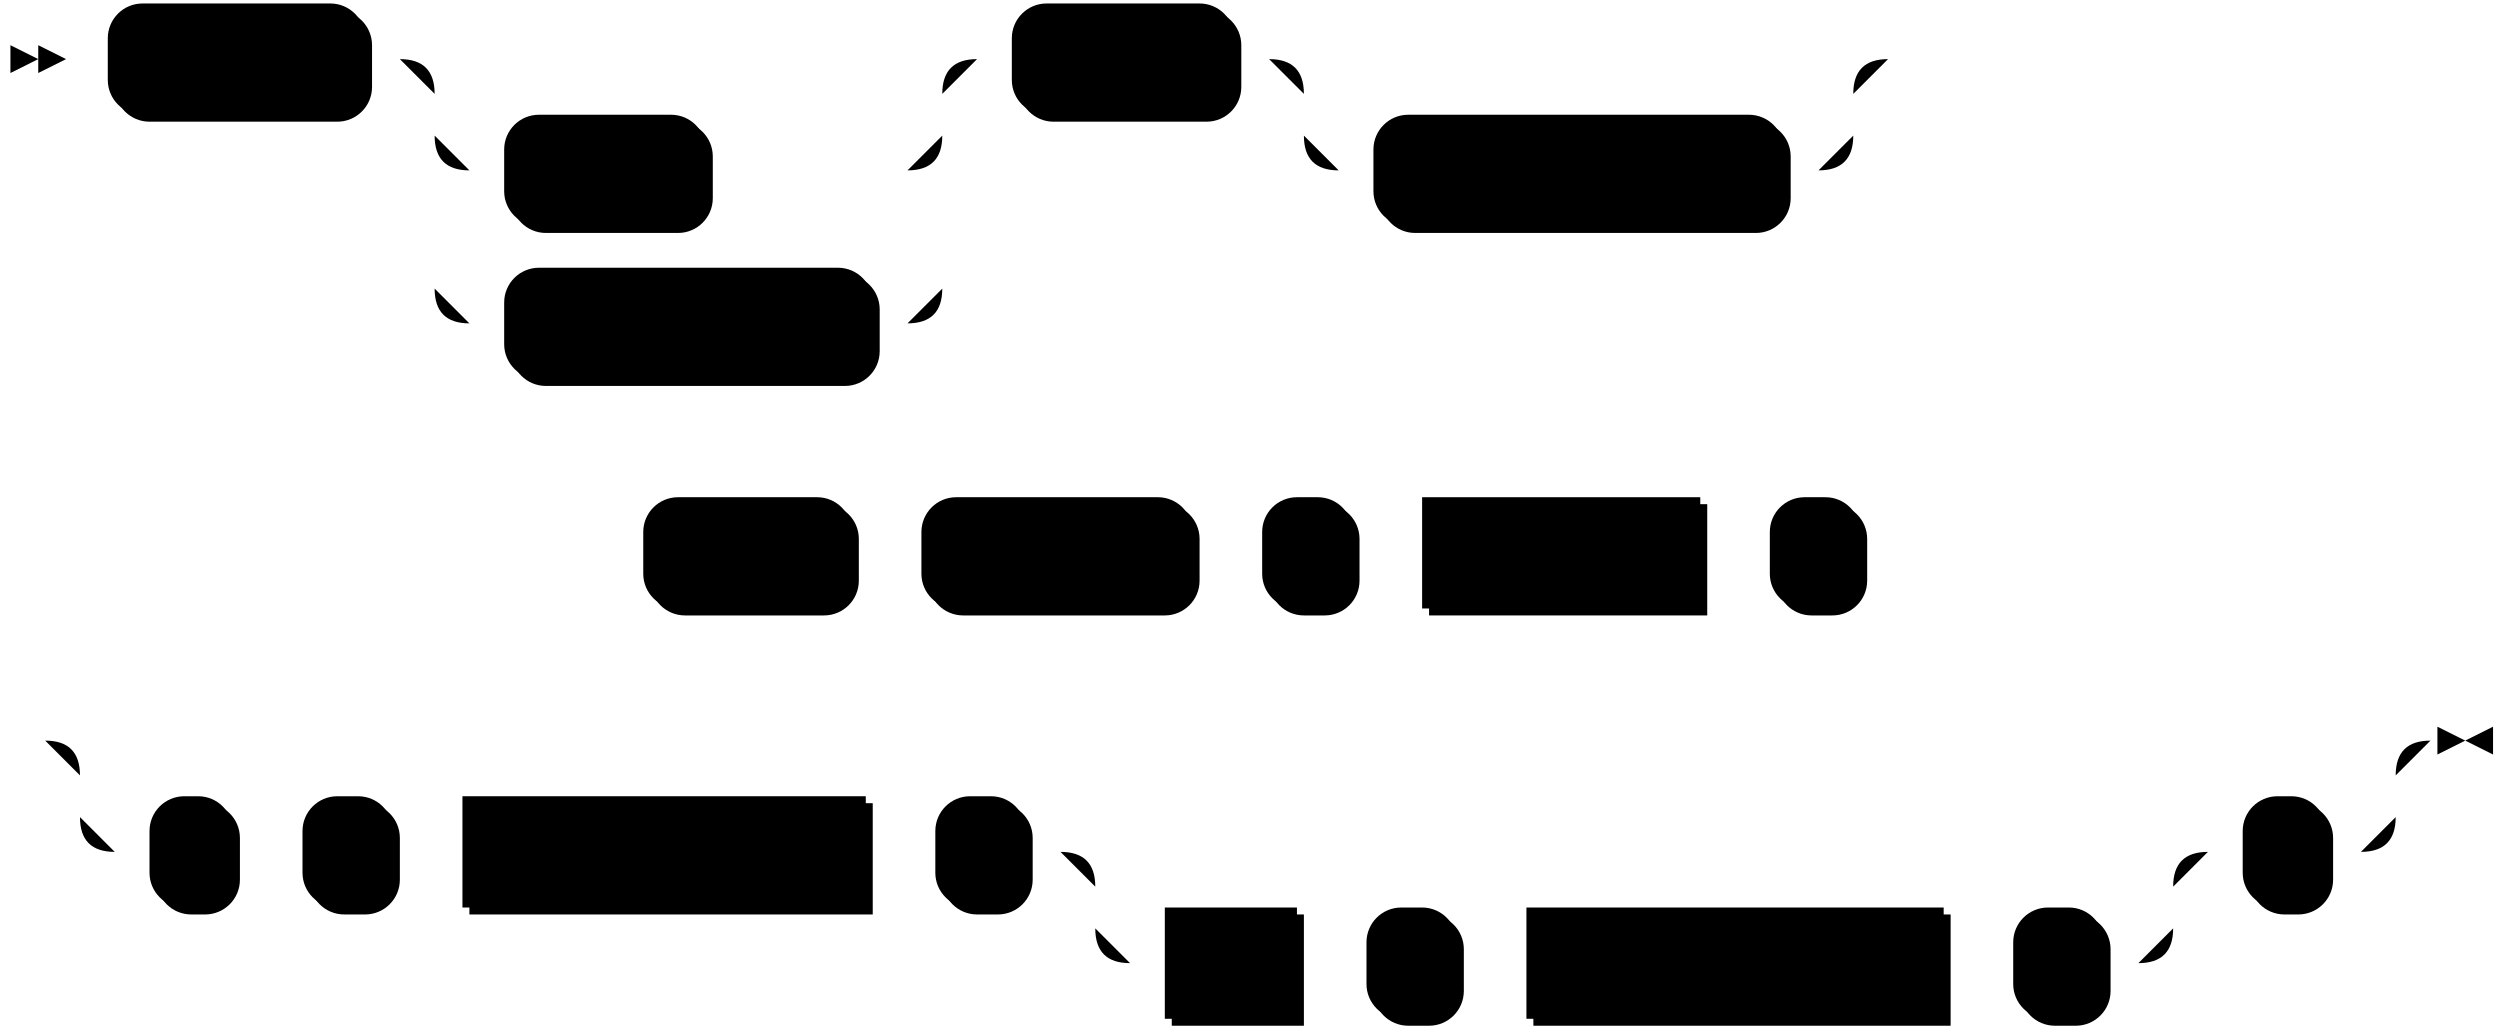
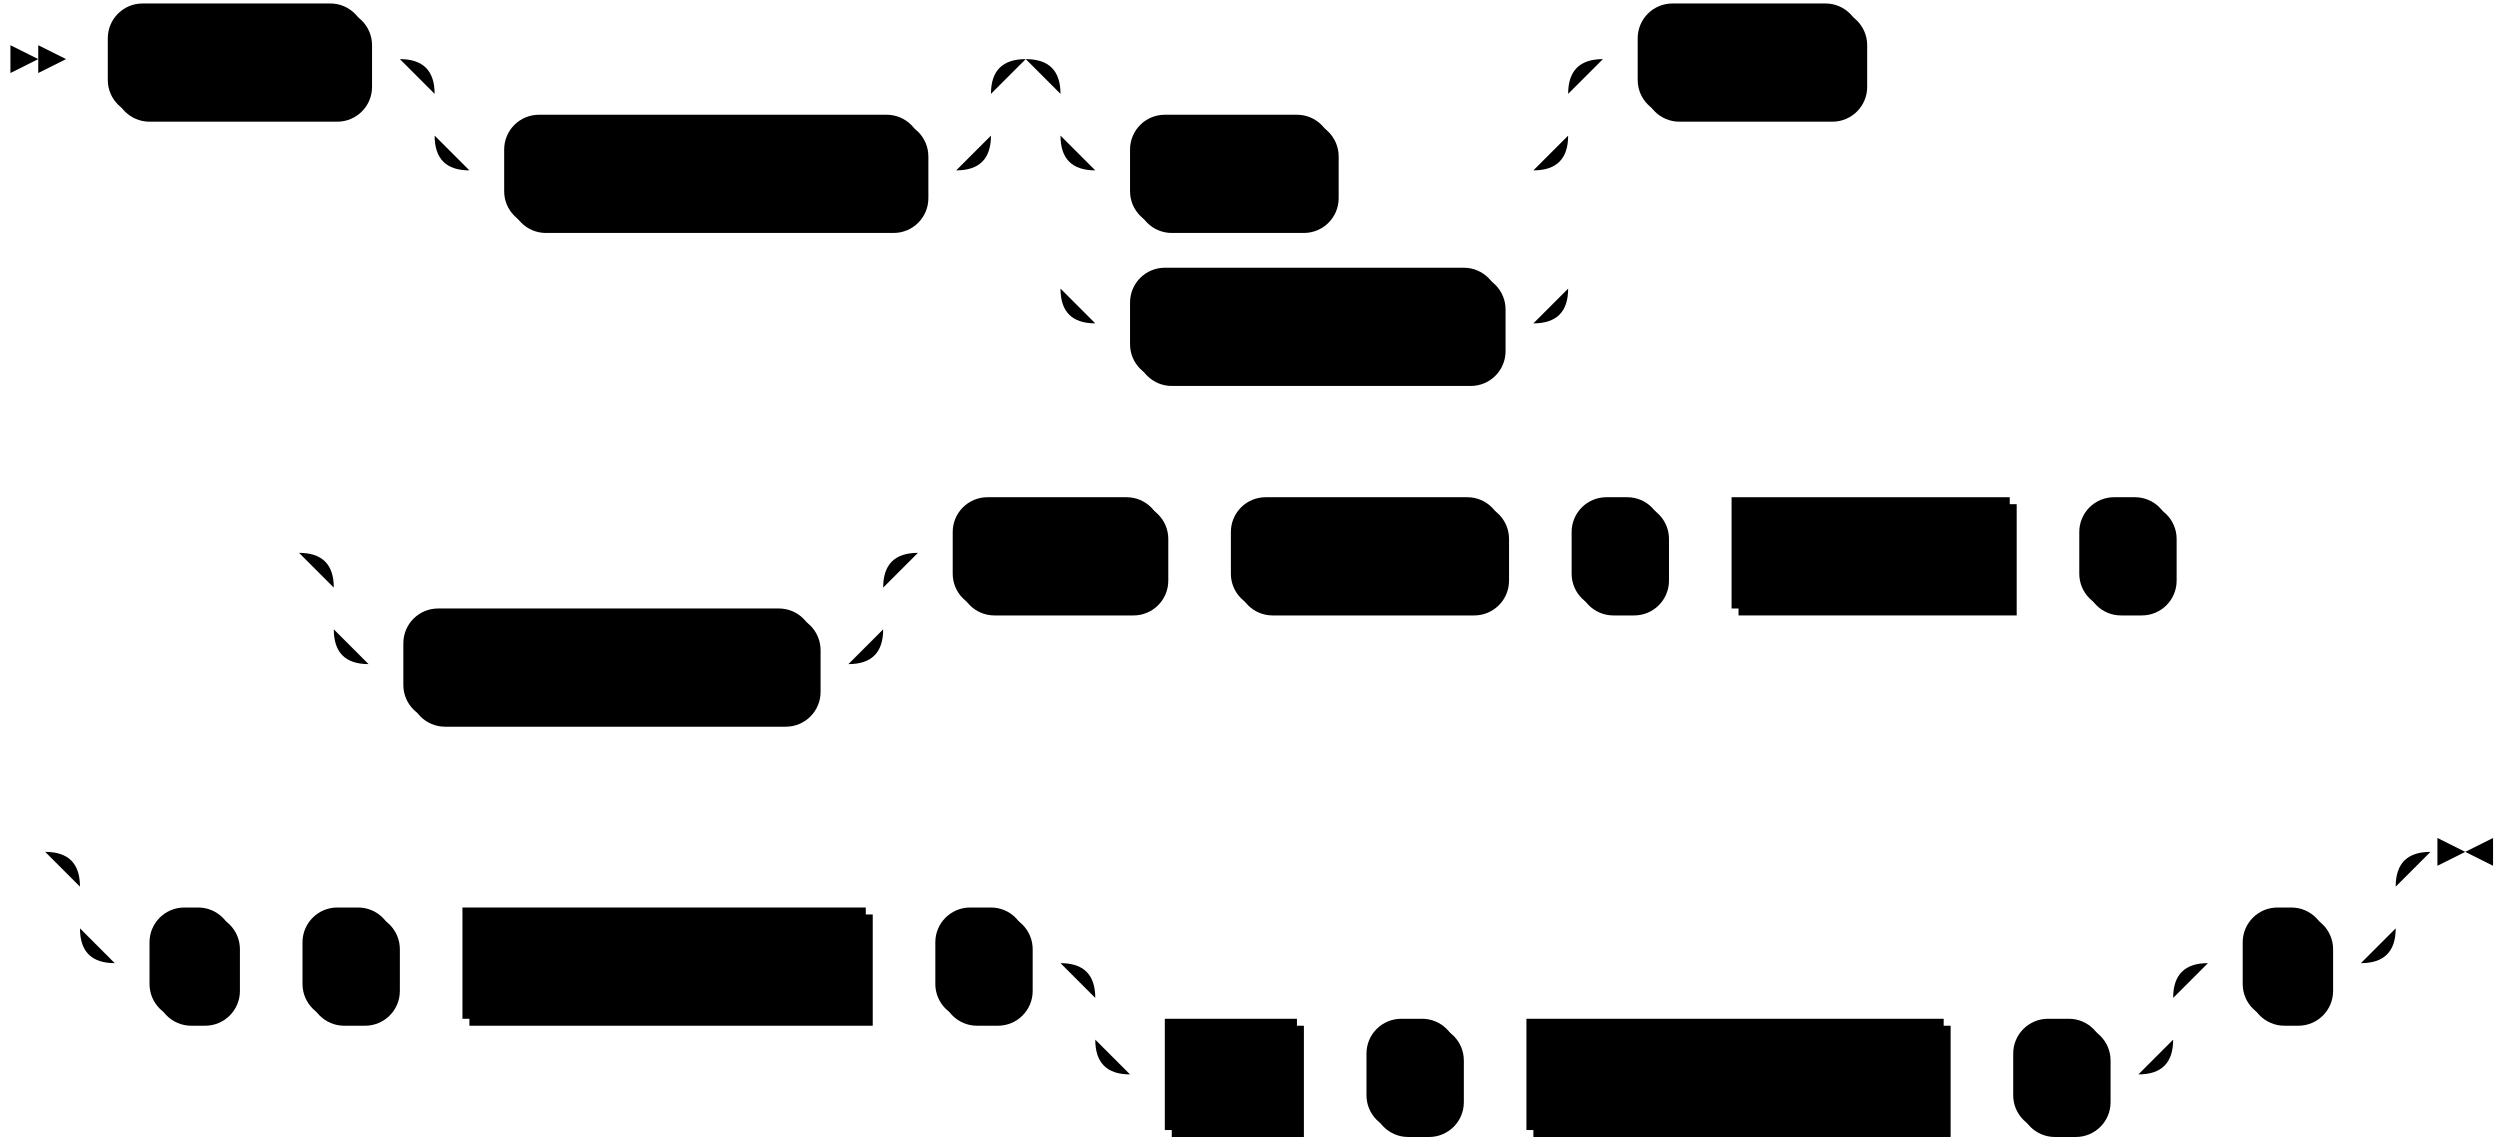
- <svg xmlns="http://www.w3.org/2000/svg" width="719" height="297">
+ <svg xmlns="http://www.w3.org/2000/svg" width="719" height="329">
  <polygon points="11 17 3 13 3 21" />
  <polygon points="19 17 11 13 11 21" />
  <rect x="33" y="3" width="74" height="32" rx="10" />
  <rect x="31" y="1" width="74" height="32" class="terminal" rx="10" />
  <text class="terminal" x="41" y="21">CREATE</text>
-   <rect x="147" y="35" width="58" height="32" rx="10" />
-   <rect x="145" y="33" width="58" height="32" class="terminal" rx="10" />
-   <text class="terminal" x="155" y="53">TEMP</text>
-   <rect x="147" y="79" width="106" height="32" rx="10" />
-   <rect x="145" y="77" width="106" height="32" class="terminal" rx="10" />
-   <text class="terminal" x="155" y="97">TEMPORARY</text>
-   <rect x="293" y="3" width="64" height="32" rx="10" />
-   <rect x="291" y="1" width="64" height="32" class="terminal" rx="10" />
-   <text class="terminal" x="301" y="21">VIEWS</text>
-   <rect x="397" y="35" width="118" height="32" rx="10" />
-   <rect x="395" y="33" width="118" height="32" class="terminal" rx="10" />
-   <text class="terminal" x="405" y="53">IF NOT EXISTS</text>
-   <rect x="187" y="145" width="60" height="32" rx="10" />
-   <rect x="185" y="143" width="60" height="32" class="terminal" rx="10" />
-   <text class="terminal" x="195" y="163">FROM</text>
-   <rect x="267" y="145" width="78" height="32" rx="10" />
-   <rect x="265" y="143" width="78" height="32" class="terminal" rx="10" />
-   <text class="terminal" x="275" y="163">SOURCE</text>
-   <rect x="365" y="145" width="26" height="32" rx="10" />
-   <rect x="363" y="143" width="26" height="32" class="terminal" rx="10" />
-   <text class="terminal" x="373" y="163">"</text>
-   <rect x="411" y="145" width="80" height="32" />
-   <rect x="409" y="143" width="80" height="32" class="nonterminal" />
-   <text class="nonterminal" x="419" y="163">src_name</text>
-   <rect x="511" y="145" width="26" height="32" rx="10" />
-   <rect x="509" y="143" width="26" height="32" class="terminal" rx="10" />
-   <text class="terminal" x="519" y="163">"</text>
-   <rect x="45" y="231" width="24" height="32" rx="10" />
-   <rect x="43" y="229" width="24" height="32" class="terminal" rx="10" />
-   <text class="terminal" x="53" y="249">(</text>
-   <rect x="89" y="231" width="26" height="32" rx="10" />
-   <rect x="87" y="229" width="26" height="32" class="terminal" rx="10" />
-   <text class="terminal" x="97" y="249">"</text>
-   <rect x="135" y="231" width="116" height="32" />
-   <rect x="133" y="229" width="116" height="32" class="nonterminal" />
-   <text class="nonterminal" x="143" y="249">upstream_table</text>
-   <rect x="271" y="231" width="26" height="32" rx="10" />
-   <rect x="269" y="229" width="26" height="32" class="terminal" rx="10" />
-   <text class="terminal" x="279" y="249">"</text>
-   <rect x="337" y="263" width="38" height="32" />
-   <rect x="335" y="261" width="38" height="32" class="nonterminal" />
-   <text class="nonterminal" x="345" y="281">AS</text>
-   <rect x="395" y="263" width="26" height="32" rx="10" />
-   <rect x="393" y="261" width="26" height="32" class="terminal" rx="10" />
-   <text class="terminal" x="403" y="281">"</text>
-   <rect x="441" y="263" width="120" height="32" />
-   <rect x="439" y="261" width="120" height="32" class="nonterminal" />
-   <text class="nonterminal" x="449" y="281">new_view_name</text>
-   <rect x="581" y="263" width="26" height="32" rx="10" />
-   <rect x="579" y="261" width="26" height="32" class="terminal" rx="10" />
-   <text class="terminal" x="589" y="281">"</text>
-   <rect x="647" y="231" width="24" height="32" rx="10" />
-   <rect x="645" y="229" width="24" height="32" class="terminal" rx="10" />
-   <text class="terminal" x="655" y="249">)</text>
-   <path class="line" d="m19 17 h2 m0 0 h10 m74 0 h10 m20 0 h10 m0 0 h116 m-146 0 h20 m126 0 h20 m-166 0 q10 0 10 10 m146 0 q0 -10 10 -10 m-156 10 v12 m146 0 v-12 m-146 12 q0 10 10 10 m126 0 q10 0 10 -10 m-136 10 h10 m58 0 h10 m0 0 h48 m-136 -10 v20 m146 0 v-20 m-146 20 v24 m146 0 v-24 m-146 24 q0 10 10 10 m126 0 q10 0 10 -10 m-136 10 h10 m106 0 h10 m20 -76 h10 m64 0 h10 m20 0 h10 m0 0 h128 m-158 0 h20 m138 0 h20 m-178 0 q10 0 10 10 m158 0 q0 -10 10 -10 m-168 10 v12 m158 0 v-12 m-158 12 q0 10 10 10 m138 0 q10 0 10 -10 m-148 10 h10 m118 0 h10 m22 -32 l2 0 m2 0 l2 0 m2 0 l2 0 m-392 142 l2 0 m2 0 l2 0 m2 0 l2 0 m2 0 h10 m60 0 h10 m0 0 h10 m78 0 h10 m0 0 h10 m26 0 h10 m0 0 h10 m80 0 h10 m0 0 h10 m26 0 h10 m2 0 l2 0 m2 0 l2 0 m2 0 l2 0 m-556 54 l2 0 m2 0 l2 0 m2 0 l2 0 m22 0 h10 m0 0 h636 m-666 0 h20 m646 0 h20 m-686 0 q10 0 10 10 m666 0 q0 -10 10 -10 m-676 10 v12 m666 0 v-12 m-666 12 q0 10 10 10 m646 0 q10 0 10 -10 m-656 10 h10 m24 0 h10 m0 0 h10 m26 0 h10 m0 0 h10 m116 0 h10 m0 0 h10 m26 0 h10 m20 0 h10 m0 0 h280 m-310 0 h20 m290 0 h20 m-330 0 q10 0 10 10 m310 0 q0 -10 10 -10 m-320 10 v12 m310 0 v-12 m-310 12 q0 10 10 10 m290 0 q10 0 10 -10 m-300 10 h10 m38 0 h10 m0 0 h10 m26 0 h10 m0 0 h10 m120 0 h10 m0 0 h10 m26 0 h10 m20 -32 h10 m24 0 h10 m23 -32 h-3" />
-   <polygon points="709 213 717 209 717 217" />
-   <polygon points="709 213 701 209 701 217" />
+   <rect x="147" y="35" width="120" height="32" rx="10" />
+   <rect x="145" y="33" width="120" height="32" class="terminal" rx="10" />
+   <text class="terminal" x="155" y="53">MATERIALIZED</text>
+   <rect x="327" y="35" width="58" height="32" rx="10" />
+   <rect x="325" y="33" width="58" height="32" class="terminal" rx="10" />
+   <text class="terminal" x="335" y="53">TEMP</text>
+   <rect x="327" y="79" width="106" height="32" rx="10" />
+   <rect x="325" y="77" width="106" height="32" class="terminal" rx="10" />
+   <text class="terminal" x="335" y="97">TEMPORARY</text>
+   <rect x="473" y="3" width="64" height="32" rx="10" />
+   <rect x="471" y="1" width="64" height="32" class="terminal" rx="10" />
+   <text class="terminal" x="481" y="21">VIEWS</text>
+   <rect x="118" y="177" width="118" height="32" rx="10" />
+   <rect x="116" y="175" width="118" height="32" class="terminal" rx="10" />
+   <text class="terminal" x="126" y="195">IF NOT EXISTS</text>
+   <rect x="276" y="145" width="60" height="32" rx="10" />
+   <rect x="274" y="143" width="60" height="32" class="terminal" rx="10" />
+   <text class="terminal" x="284" y="163">FROM</text>
+   <rect x="356" y="145" width="78" height="32" rx="10" />
+   <rect x="354" y="143" width="78" height="32" class="terminal" rx="10" />
+   <text class="terminal" x="364" y="163">SOURCE</text>
+   <rect x="454" y="145" width="26" height="32" rx="10" />
+   <rect x="452" y="143" width="26" height="32" class="terminal" rx="10" />
+   <text class="terminal" x="462" y="163">"</text>
+   <rect x="500" y="145" width="80" height="32" />
+   <rect x="498" y="143" width="80" height="32" class="nonterminal" />
+   <text class="nonterminal" x="508" y="163">src_name</text>
+   <rect x="600" y="145" width="26" height="32" rx="10" />
+   <rect x="598" y="143" width="26" height="32" class="terminal" rx="10" />
+   <text class="terminal" x="608" y="163">"</text>
+   <rect x="45" y="263" width="24" height="32" rx="10" />
+   <rect x="43" y="261" width="24" height="32" class="terminal" rx="10" />
+   <text class="terminal" x="53" y="281">(</text>
+   <rect x="89" y="263" width="26" height="32" rx="10" />
+   <rect x="87" y="261" width="26" height="32" class="terminal" rx="10" />
+   <text class="terminal" x="97" y="281">"</text>
+   <rect x="135" y="263" width="116" height="32" />
+   <rect x="133" y="261" width="116" height="32" class="nonterminal" />
+   <text class="nonterminal" x="143" y="281">upstream_table</text>
+   <rect x="271" y="263" width="26" height="32" rx="10" />
+   <rect x="269" y="261" width="26" height="32" class="terminal" rx="10" />
+   <text class="terminal" x="279" y="281">"</text>
+   <rect x="337" y="295" width="38" height="32" />
+   <rect x="335" y="293" width="38" height="32" class="nonterminal" />
+   <text class="nonterminal" x="345" y="313">AS</text>
+   <rect x="395" y="295" width="26" height="32" rx="10" />
+   <rect x="393" y="293" width="26" height="32" class="terminal" rx="10" />
+   <text class="terminal" x="403" y="313">"</text>
+   <rect x="441" y="295" width="120" height="32" />
+   <rect x="439" y="293" width="120" height="32" class="nonterminal" />
+   <text class="nonterminal" x="449" y="313">new_view_name</text>
+   <rect x="581" y="295" width="26" height="32" rx="10" />
+   <rect x="579" y="293" width="26" height="32" class="terminal" rx="10" />
+   <text class="terminal" x="589" y="313">"</text>
+   <rect x="647" y="263" width="24" height="32" rx="10" />
+   <rect x="645" y="261" width="24" height="32" class="terminal" rx="10" />
+   <text class="terminal" x="655" y="281">)</text>
+   <path class="line" d="m19 17 h2 m0 0 h10 m74 0 h10 m20 0 h10 m0 0 h130 m-160 0 h20 m140 0 h20 m-180 0 q10 0 10 10 m160 0 q0 -10 10 -10 m-170 10 v12 m160 0 v-12 m-160 12 q0 10 10 10 m140 0 q10 0 10 -10 m-150 10 h10 m120 0 h10 m40 -32 h10 m0 0 h116 m-146 0 h20 m126 0 h20 m-166 0 q10 0 10 10 m146 0 q0 -10 10 -10 m-156 10 v12 m146 0 v-12 m-146 12 q0 10 10 10 m126 0 q10 0 10 -10 m-136 10 h10 m58 0 h10 m0 0 h48 m-136 -10 v20 m146 0 v-20 m-146 20 v24 m146 0 v-24 m-146 24 q0 10 10 10 m126 0 q10 0 10 -10 m-136 10 h10 m106 0 h10 m20 -76 h10 m64 0 h10 m2 0 l2 0 m2 0 l2 0 m2 0 l2 0 m-483 142 l2 0 m2 0 l2 0 m2 0 l2 0 m22 0 h10 m0 0 h128 m-158 0 h20 m138 0 h20 m-178 0 q10 0 10 10 m158 0 q0 -10 10 -10 m-168 10 v12 m158 0 v-12 m-158 12 q0 10 10 10 m138 0 q10 0 10 -10 m-148 10 h10 m118 0 h10 m20 -32 h10 m60 0 h10 m0 0 h10 m78 0 h10 m0 0 h10 m26 0 h10 m0 0 h10 m80 0 h10 m0 0 h10 m26 0 h10 m2 0 l2 0 m2 0 l2 0 m2 0 l2 0 m-645 86 l2 0 m2 0 l2 0 m2 0 l2 0 m22 0 h10 m0 0 h636 m-666 0 h20 m646 0 h20 m-686 0 q10 0 10 10 m666 0 q0 -10 10 -10 m-676 10 v12 m666 0 v-12 m-666 12 q0 10 10 10 m646 0 q10 0 10 -10 m-656 10 h10 m24 0 h10 m0 0 h10 m26 0 h10 m0 0 h10 m116 0 h10 m0 0 h10 m26 0 h10 m20 0 h10 m0 0 h280 m-310 0 h20 m290 0 h20 m-330 0 q10 0 10 10 m310 0 q0 -10 10 -10 m-320 10 v12 m310 0 v-12 m-310 12 q0 10 10 10 m290 0 q10 0 10 -10 m-300 10 h10 m38 0 h10 m0 0 h10 m26 0 h10 m0 0 h10 m120 0 h10 m0 0 h10 m26 0 h10 m20 -32 h10 m24 0 h10 m23 -32 h-3" />
+   <polygon points="709 245 717 241 717 249" />
+   <polygon points="709 245 701 241 701 249" />
</svg>
